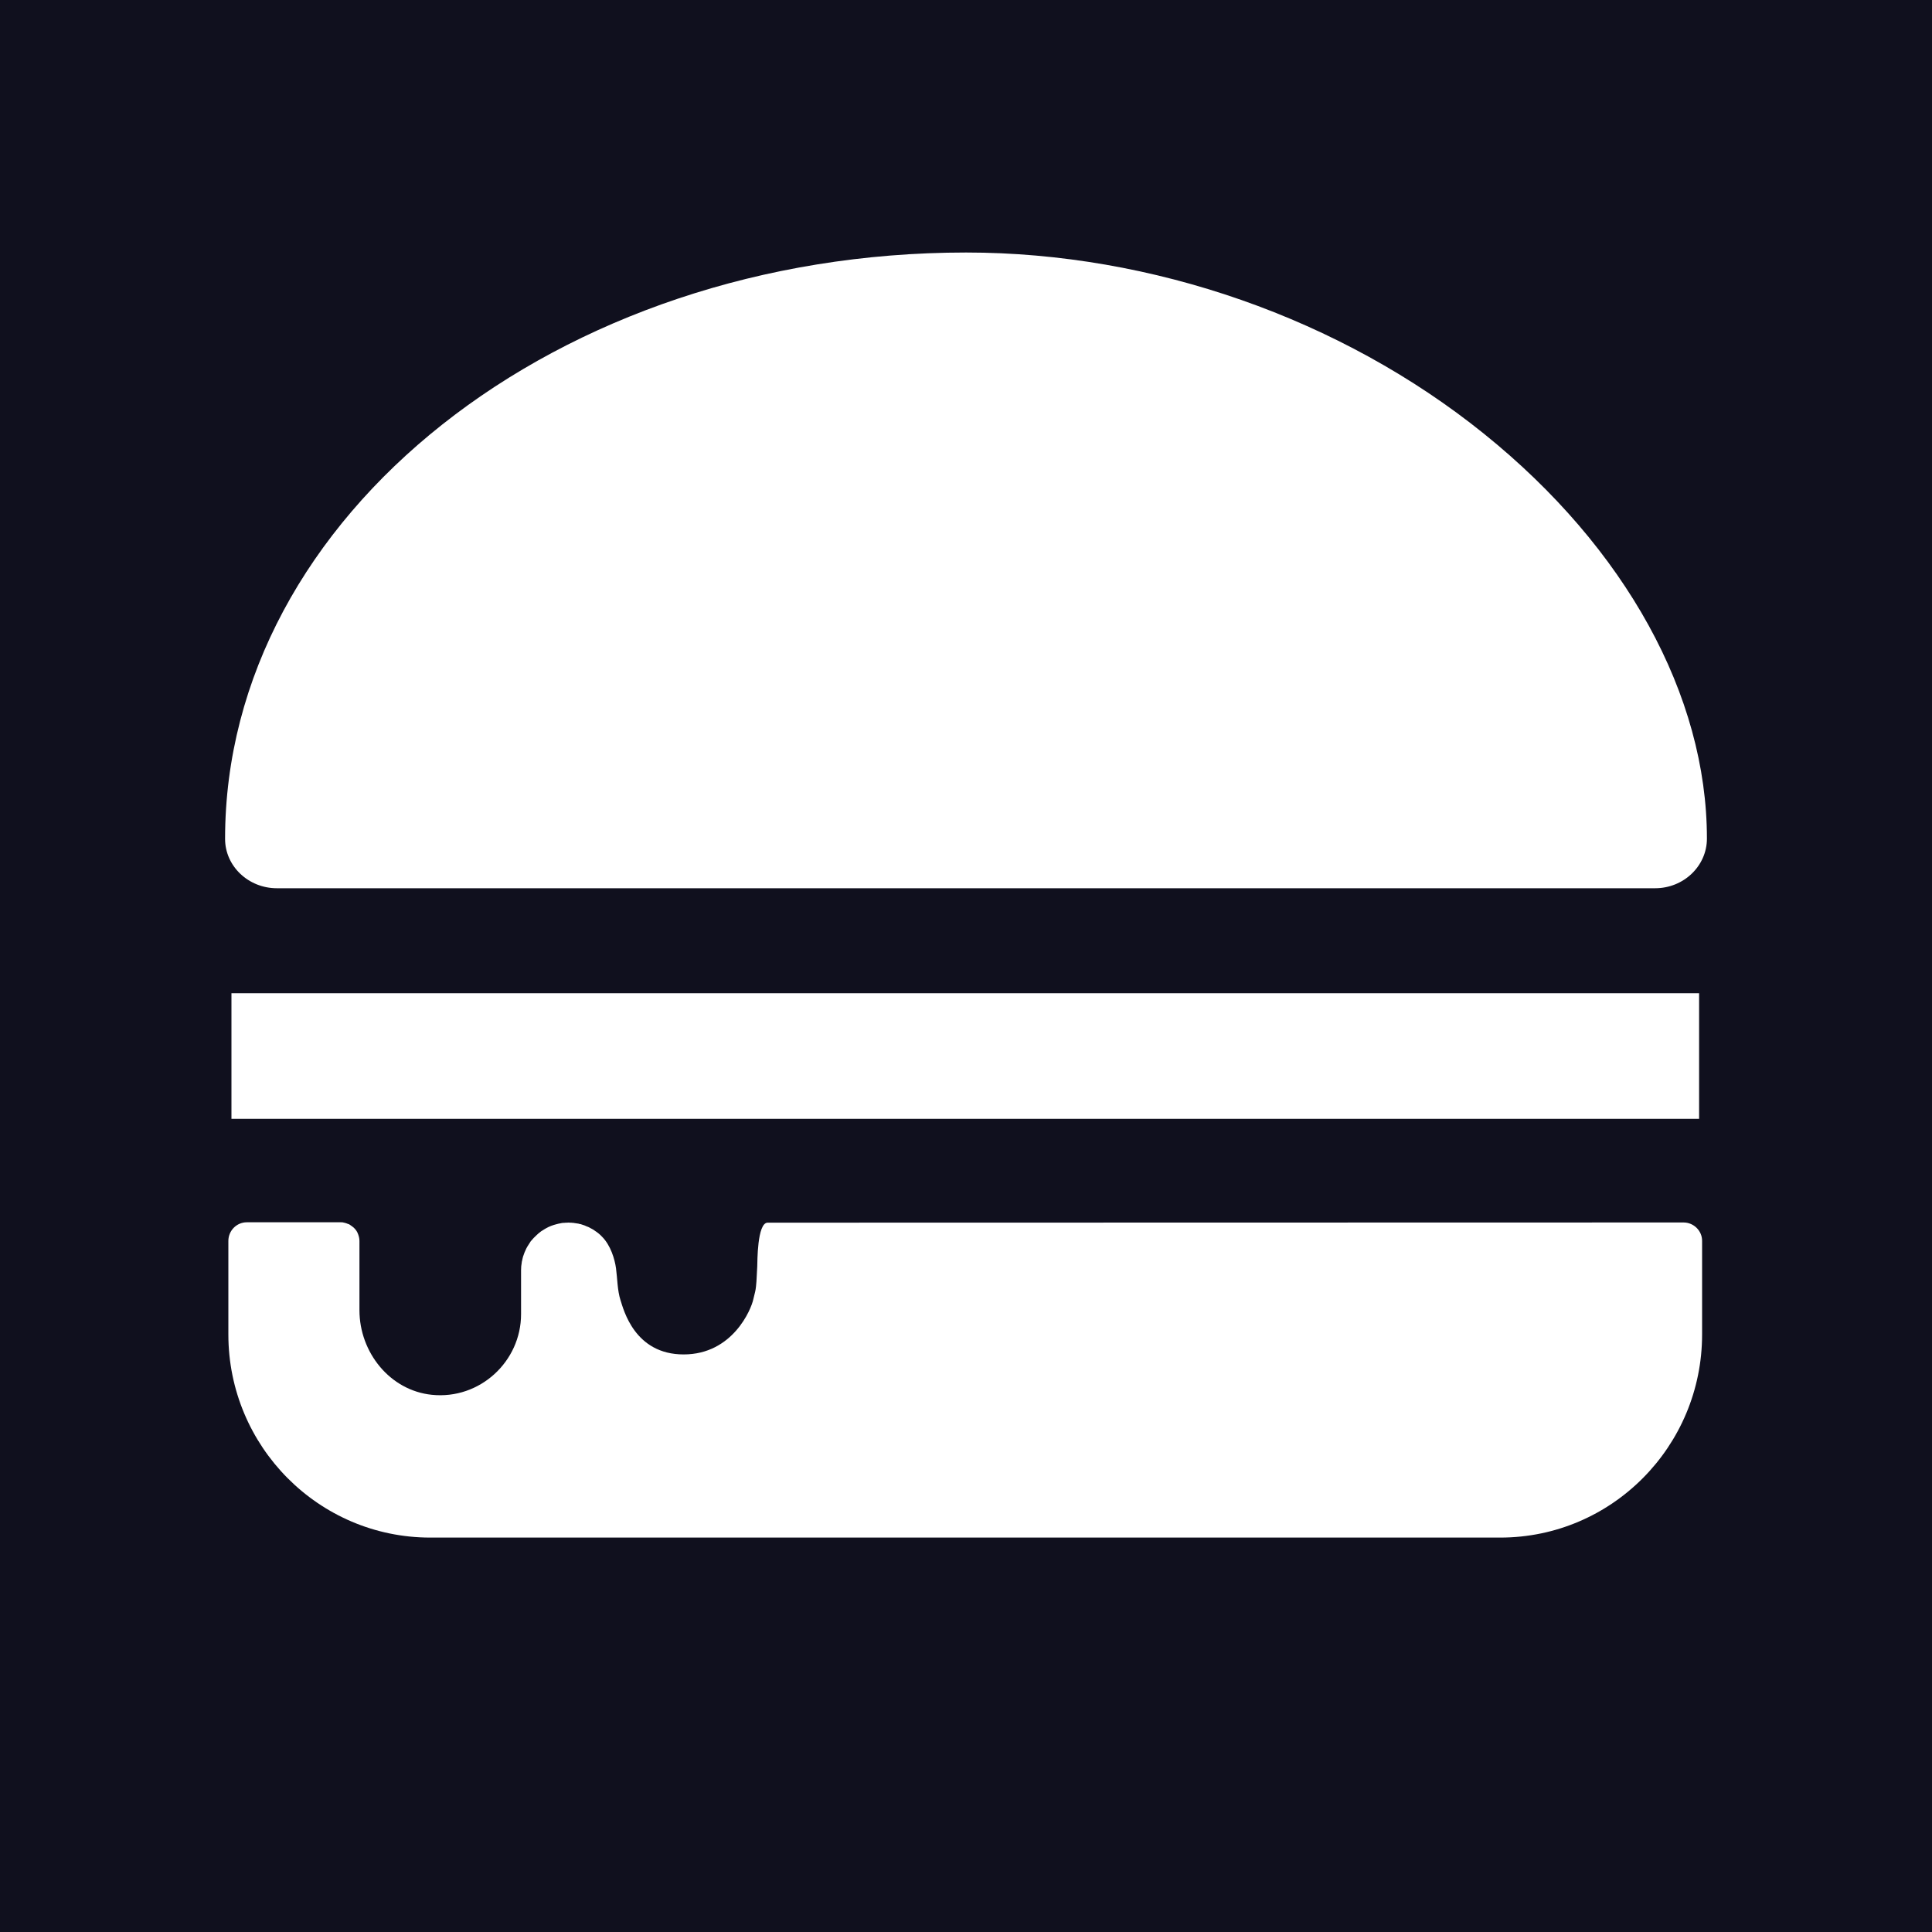
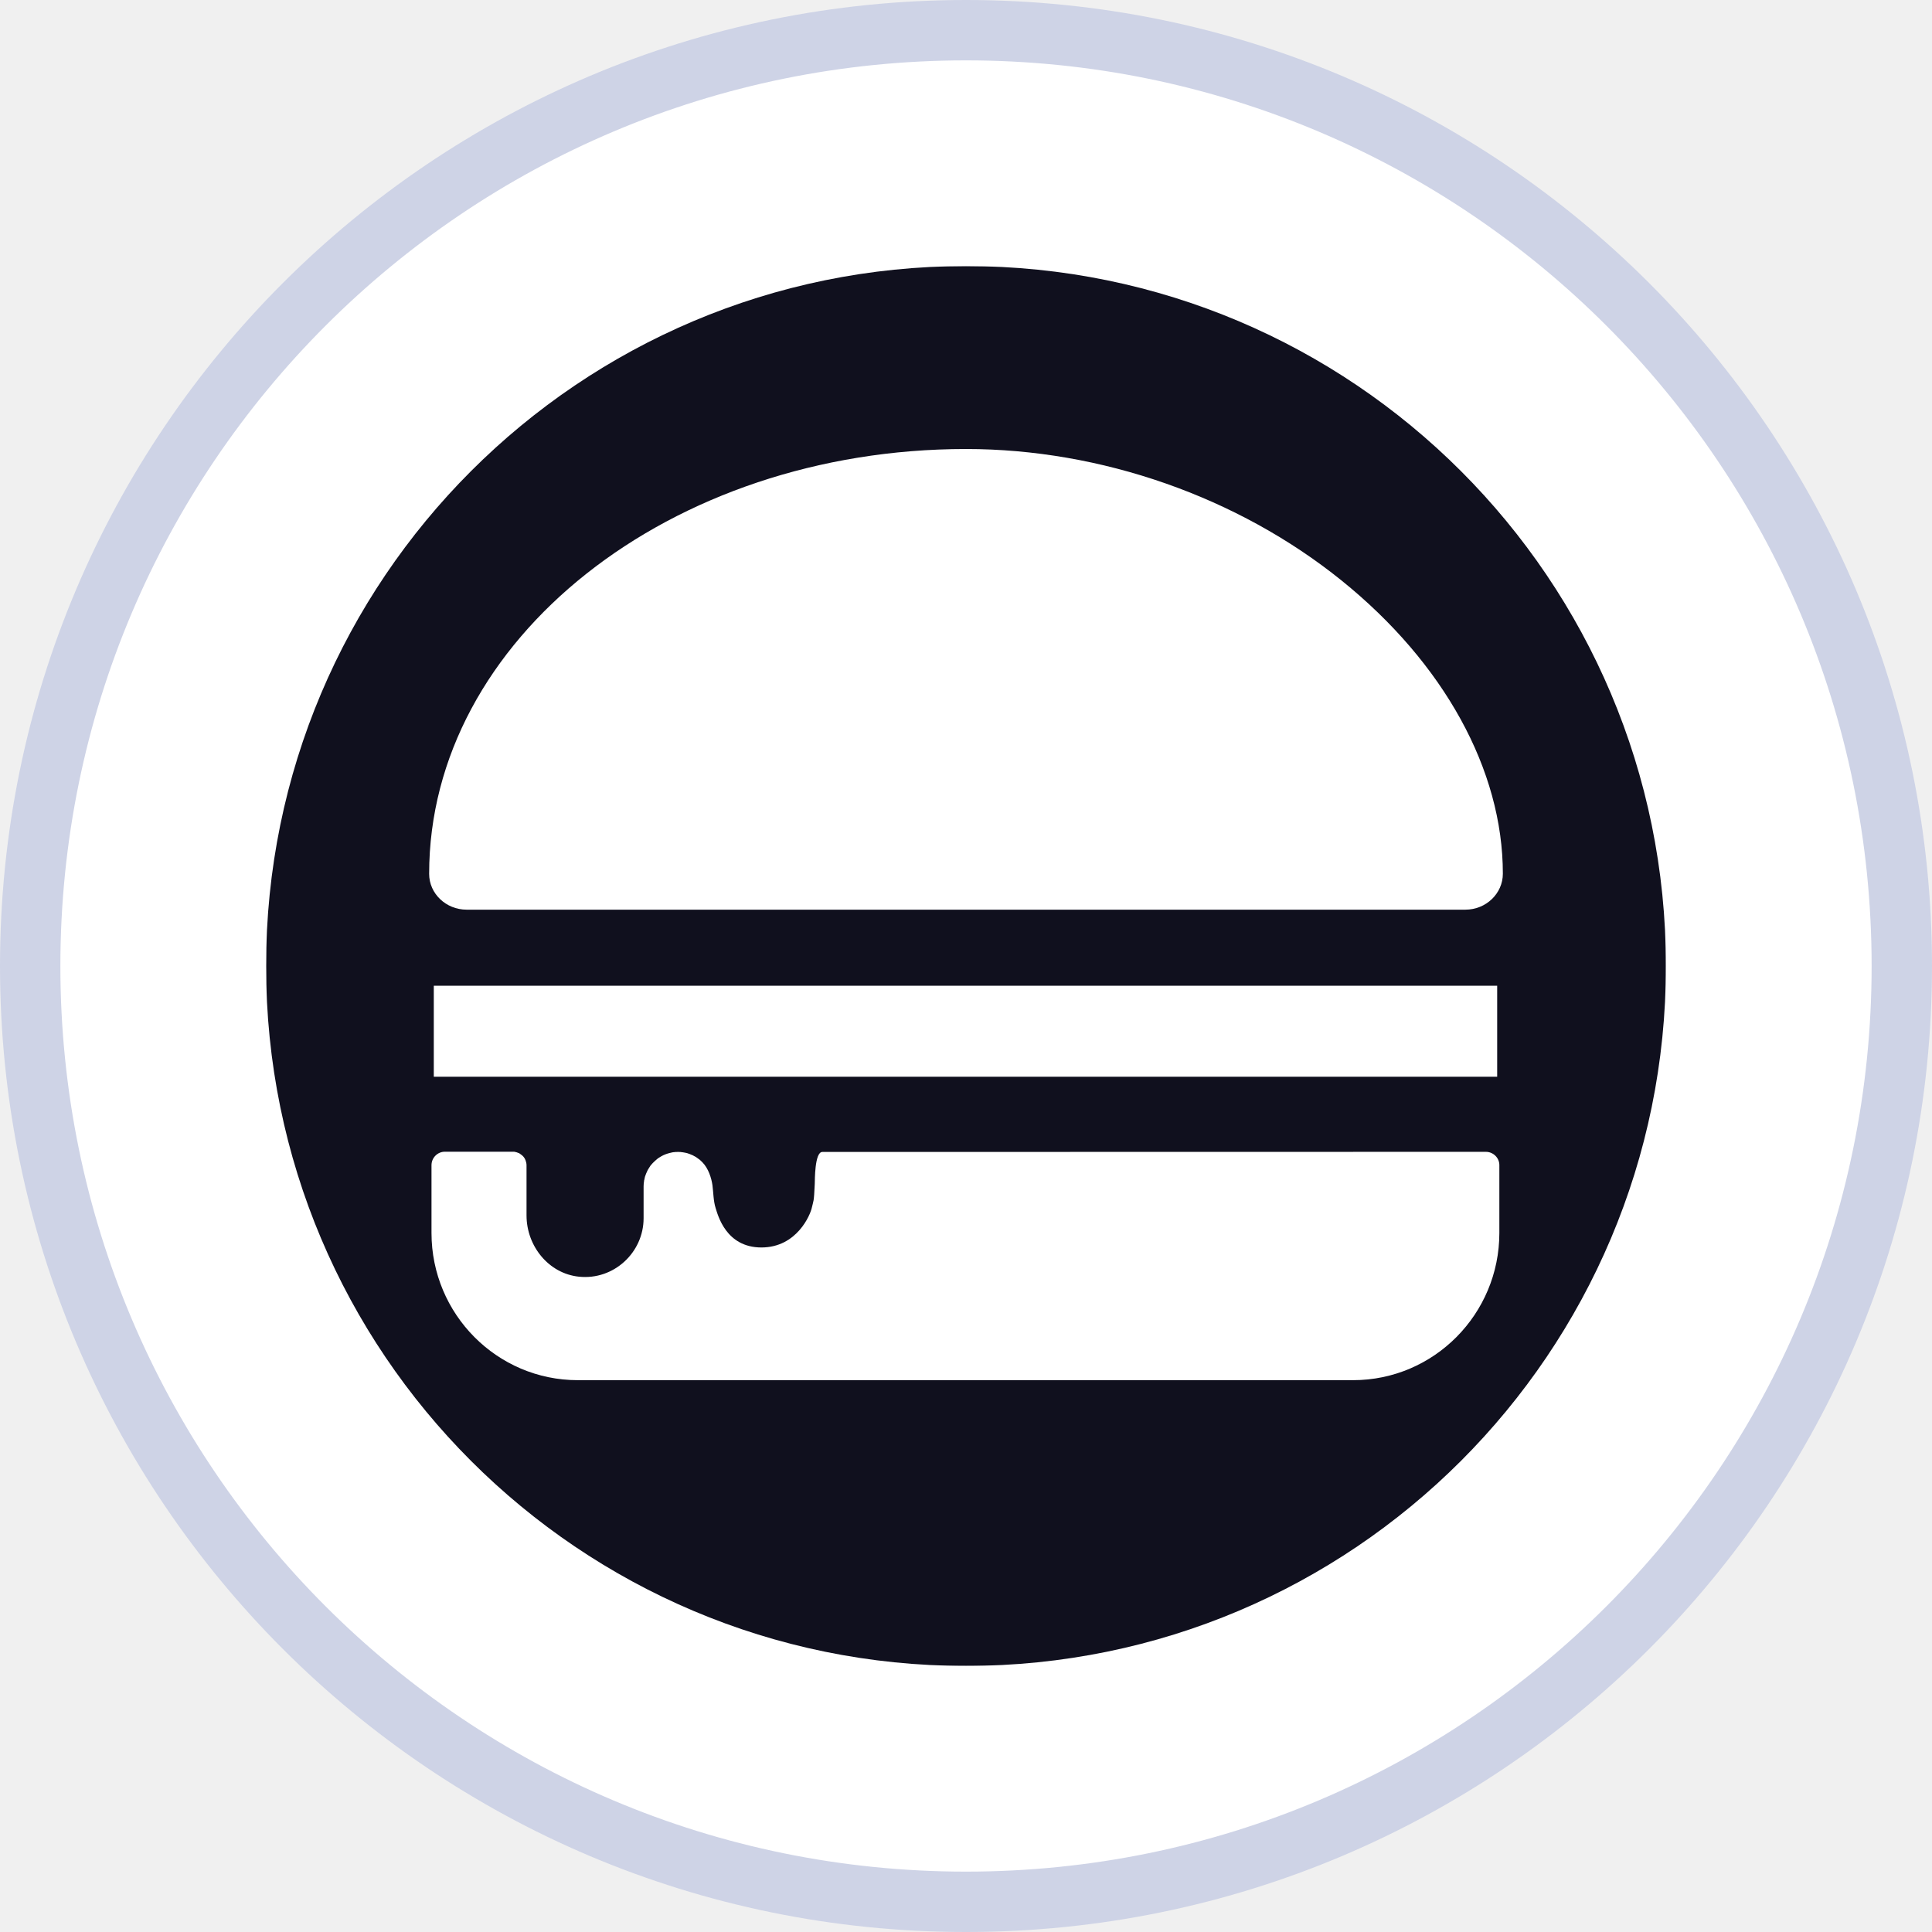
- <svg xmlns="http://www.w3.org/2000/svg" version="1.1" id="Layer_1" x="0px" y="0px" viewBox="0 0 200 200" style="enable-background:new 0 0 200 200;" xml:space="preserve">
-   <style type="text/css">
- 	.st0{fill:#10101E;}
- 	.st1{fill:#FFFFFF;}
- </style>
-   <rect x="0" y="0" class="st0" width="200" height="200" />
-   <g>
-     <g>
-       <g>
-         <g>
-           <rect x="23.96" y="102.82" class="st1" width="151.93" height="13" />
-         </g>
-       </g>
+ <svg xmlns="http://www.w3.org/2000/svg" width="32" height="32" viewBox="0 0 32 32" fill="none">
+   <path d="M31.5 16C31.5 24.56 24.56 31.5 16 31.5C7.44 31.5 0.5 24.56 0.5 16C0.5 7.44 7.44 0.5 16 0.5C24.56 0.5 31.5 7.44 31.5 16Z" fill="white" stroke="#CED3E6" />
+   <g clip-path="url(#clip0_4223_29227)">
+     <mask id="mask0_4223_29227" style="mask-type:luminance" maskUnits="userSpaceOnUse" x="4" y="4" width="24" height="24">
+       <path fill-rule="evenodd" clip-rule="evenodd" d="M4.407 16C4.407 9.597 9.597 4.407 16 4.407C22.403 4.407 27.593 9.597 27.593 16C27.593 22.403 22.403 27.593 16 27.593C9.597 27.593 4.407 22.403 4.407 16Z" fill="white" />
+     </mask>
+     <g mask="url(#mask0_4223_29227)">
+       <path d="M4.407 4.407H27.593V27.593H4.407V4.407Z" fill="#10101E" />
+       <path d="M7.185 16.327H24.798V17.834H7.185V16.327Z" fill="white" />
+       <path d="M24.611 19.078C24.611 19.078 13.913 19.08 13.62 19.08C13.492 19.08 13.497 19.557 13.495 19.607C13.481 19.928 13.473 19.883 13.447 20.001C13.423 20.119 13.2 20.662 12.611 20.662C12.023 20.662 11.89 20.124 11.853 20.009C11.816 19.894 11.816 19.749 11.8 19.628C11.784 19.517 11.735 19.352 11.632 19.249C11.607 19.222 11.578 19.198 11.548 19.179C11.533 19.167 11.518 19.158 11.501 19.15C11.482 19.138 11.462 19.129 11.444 19.123C11.429 19.115 11.414 19.111 11.399 19.106C11.386 19.1 11.37 19.096 11.354 19.094C11.351 19.092 11.345 19.091 11.339 19.091C11.322 19.087 11.306 19.085 11.286 19.083C11.278 19.081 11.27 19.081 11.262 19.081H11.274C11.263 19.08 11.252 19.08 11.243 19.08C11.239 19.08 11.234 19.079 11.229 19.079C11.226 19.079 11.222 19.08 11.218 19.08C11.206 19.08 11.195 19.08 11.183 19.081H11.196C11.188 19.081 11.178 19.081 11.17 19.083C11.158 19.083 11.143 19.085 11.131 19.088C11.116 19.091 11.102 19.094 11.089 19.098C11.042 19.11 10.999 19.126 10.958 19.149C10.945 19.157 10.931 19.164 10.918 19.173C10.907 19.179 10.898 19.186 10.888 19.194C10.876 19.203 10.862 19.215 10.85 19.227C10.824 19.25 10.799 19.276 10.776 19.304C10.768 19.317 10.759 19.331 10.749 19.346C10.74 19.358 10.731 19.376 10.723 19.391C10.708 19.421 10.694 19.456 10.683 19.489C10.68 19.507 10.674 19.523 10.672 19.541C10.669 19.546 10.668 19.553 10.668 19.559C10.663 19.59 10.66 19.62 10.66 19.65V20.178C10.66 20.746 10.165 21.206 9.59 21.146C9.088 21.095 8.721 20.639 8.721 20.131V19.302C8.721 19.273 8.715 19.247 8.706 19.222C8.702 19.21 8.696 19.201 8.693 19.192C8.678 19.165 8.657 19.142 8.634 19.126C8.625 19.12 8.619 19.114 8.609 19.108C8.606 19.106 8.6 19.102 8.597 19.1C8.587 19.096 8.579 19.093 8.57 19.091C8.568 19.088 8.566 19.088 8.564 19.088C8.553 19.085 8.543 19.08 8.531 19.08C8.529 19.078 8.529 19.078 8.528 19.078C8.519 19.076 8.507 19.076 8.498 19.076H7.369C7.246 19.076 7.147 19.177 7.147 19.299V20.422C7.147 21.765 8.231 22.86 9.57 22.86H22.411C23.751 22.86 24.834 21.764 24.834 20.422V19.299C24.835 19.179 24.734 19.078 24.611 19.078Z" fill="white" />
+       <path d="M24.892 14.471C24.892 14.799 24.614 15.067 24.271 15.067H7.729C7.387 15.067 7.108 14.801 7.108 14.474C7.108 10.594 11.097 7.437 16.001 7.437C18.236 7.437 20.502 8.23 22.218 9.613C23.917 10.982 24.892 12.754 24.892 14.471Z" fill="white" />
    </g>
-     <path class="st1" d="M174.28,126.55c0,0-92.28,0.02-94.81,0.02c-1.1,0-1.06,4.11-1.08,4.54c-0.12,2.77-0.19,2.38-0.41,3.4   c-0.21,1.02-2.13,5.7-7.21,5.7s-6.22-4.64-6.54-5.63c-0.32-0.99-0.32-2.24-0.46-3.28c-0.13-0.96-0.56-2.39-1.45-3.28   c-0.21-0.23-0.46-0.43-0.72-0.6c-0.13-0.1-0.26-0.18-0.41-0.25c-0.16-0.1-0.33-0.18-0.49-0.23c-0.13-0.07-0.26-0.11-0.39-0.15   c-0.11-0.05-0.25-0.08-0.38-0.1c-0.03-0.02-0.08-0.03-0.13-0.03c-0.15-0.03-0.29-0.05-0.46-0.07c-0.07-0.01-0.14-0.01-0.21-0.01   h0.1c-0.09-0.01-0.18-0.01-0.26-0.01c-0.04,0-0.08-0.01-0.12-0.01c-0.03,0-0.06,0.01-0.1,0.01c-0.1,0-0.2,0-0.3,0.01h0.11   c-0.07,0-0.15,0-0.22,0.01c-0.11,0-0.23,0.02-0.34,0.05c-0.13,0.02-0.25,0.05-0.36,0.08c-0.41,0.1-0.78,0.24-1.13,0.44   c-0.11,0.07-0.23,0.13-0.34,0.21c-0.1,0.05-0.18,0.11-0.26,0.18c-0.11,0.08-0.23,0.18-0.33,0.28c-0.23,0.2-0.44,0.43-0.64,0.67   c-0.07,0.11-0.15,0.23-0.23,0.36c-0.08,0.11-0.16,0.26-0.23,0.39c-0.13,0.26-0.25,0.56-0.34,0.85c-0.03,0.15-0.08,0.29-0.1,0.44   c-0.02,0.05-0.03,0.11-0.03,0.16c-0.05,0.26-0.07,0.52-0.07,0.78v4.56c0,4.9-4.27,8.86-9.23,8.35c-4.33-0.44-7.5-4.38-7.5-8.76   v-7.15c0-0.25-0.05-0.47-0.13-0.69c-0.03-0.1-0.08-0.18-0.11-0.26c-0.13-0.23-0.31-0.43-0.51-0.57c-0.07-0.05-0.13-0.1-0.21-0.15   c-0.03-0.02-0.08-0.05-0.11-0.07c-0.08-0.03-0.15-0.06-0.23-0.08c-0.02-0.02-0.03-0.02-0.05-0.02c-0.1-0.03-0.18-0.07-0.28-0.07   c-0.02-0.02-0.02-0.02-0.03-0.02c-0.08-0.02-0.18-0.02-0.26-0.02h-9.74c-1.06,0-1.91,0.87-1.91,1.93v9.68   c0,11.59,9.35,21.03,20.9,21.03H155.3c11.56,0,20.9-9.45,20.9-21.03v-9.68C176.21,127.42,175.34,126.55,174.28,126.55z" />
-     <path class="st1" d="M176.7,86.81c0,2.83-2.4,5.14-5.36,5.14H28.66c-2.95,0-5.36-2.29-5.36-5.11c0-33.47,34.41-60.7,76.71-60.7   c19.28,0,38.82,6.84,53.62,18.77C168.29,56.72,176.7,72,176.7,86.81z" />
  </g>
+   <defs>
+     <clipPath id="clip0_4223_29227">
+       <rect width="24" height="24" fill="white" transform="translate(4 4)" />
+     </clipPath>
+   </defs>
</svg>
